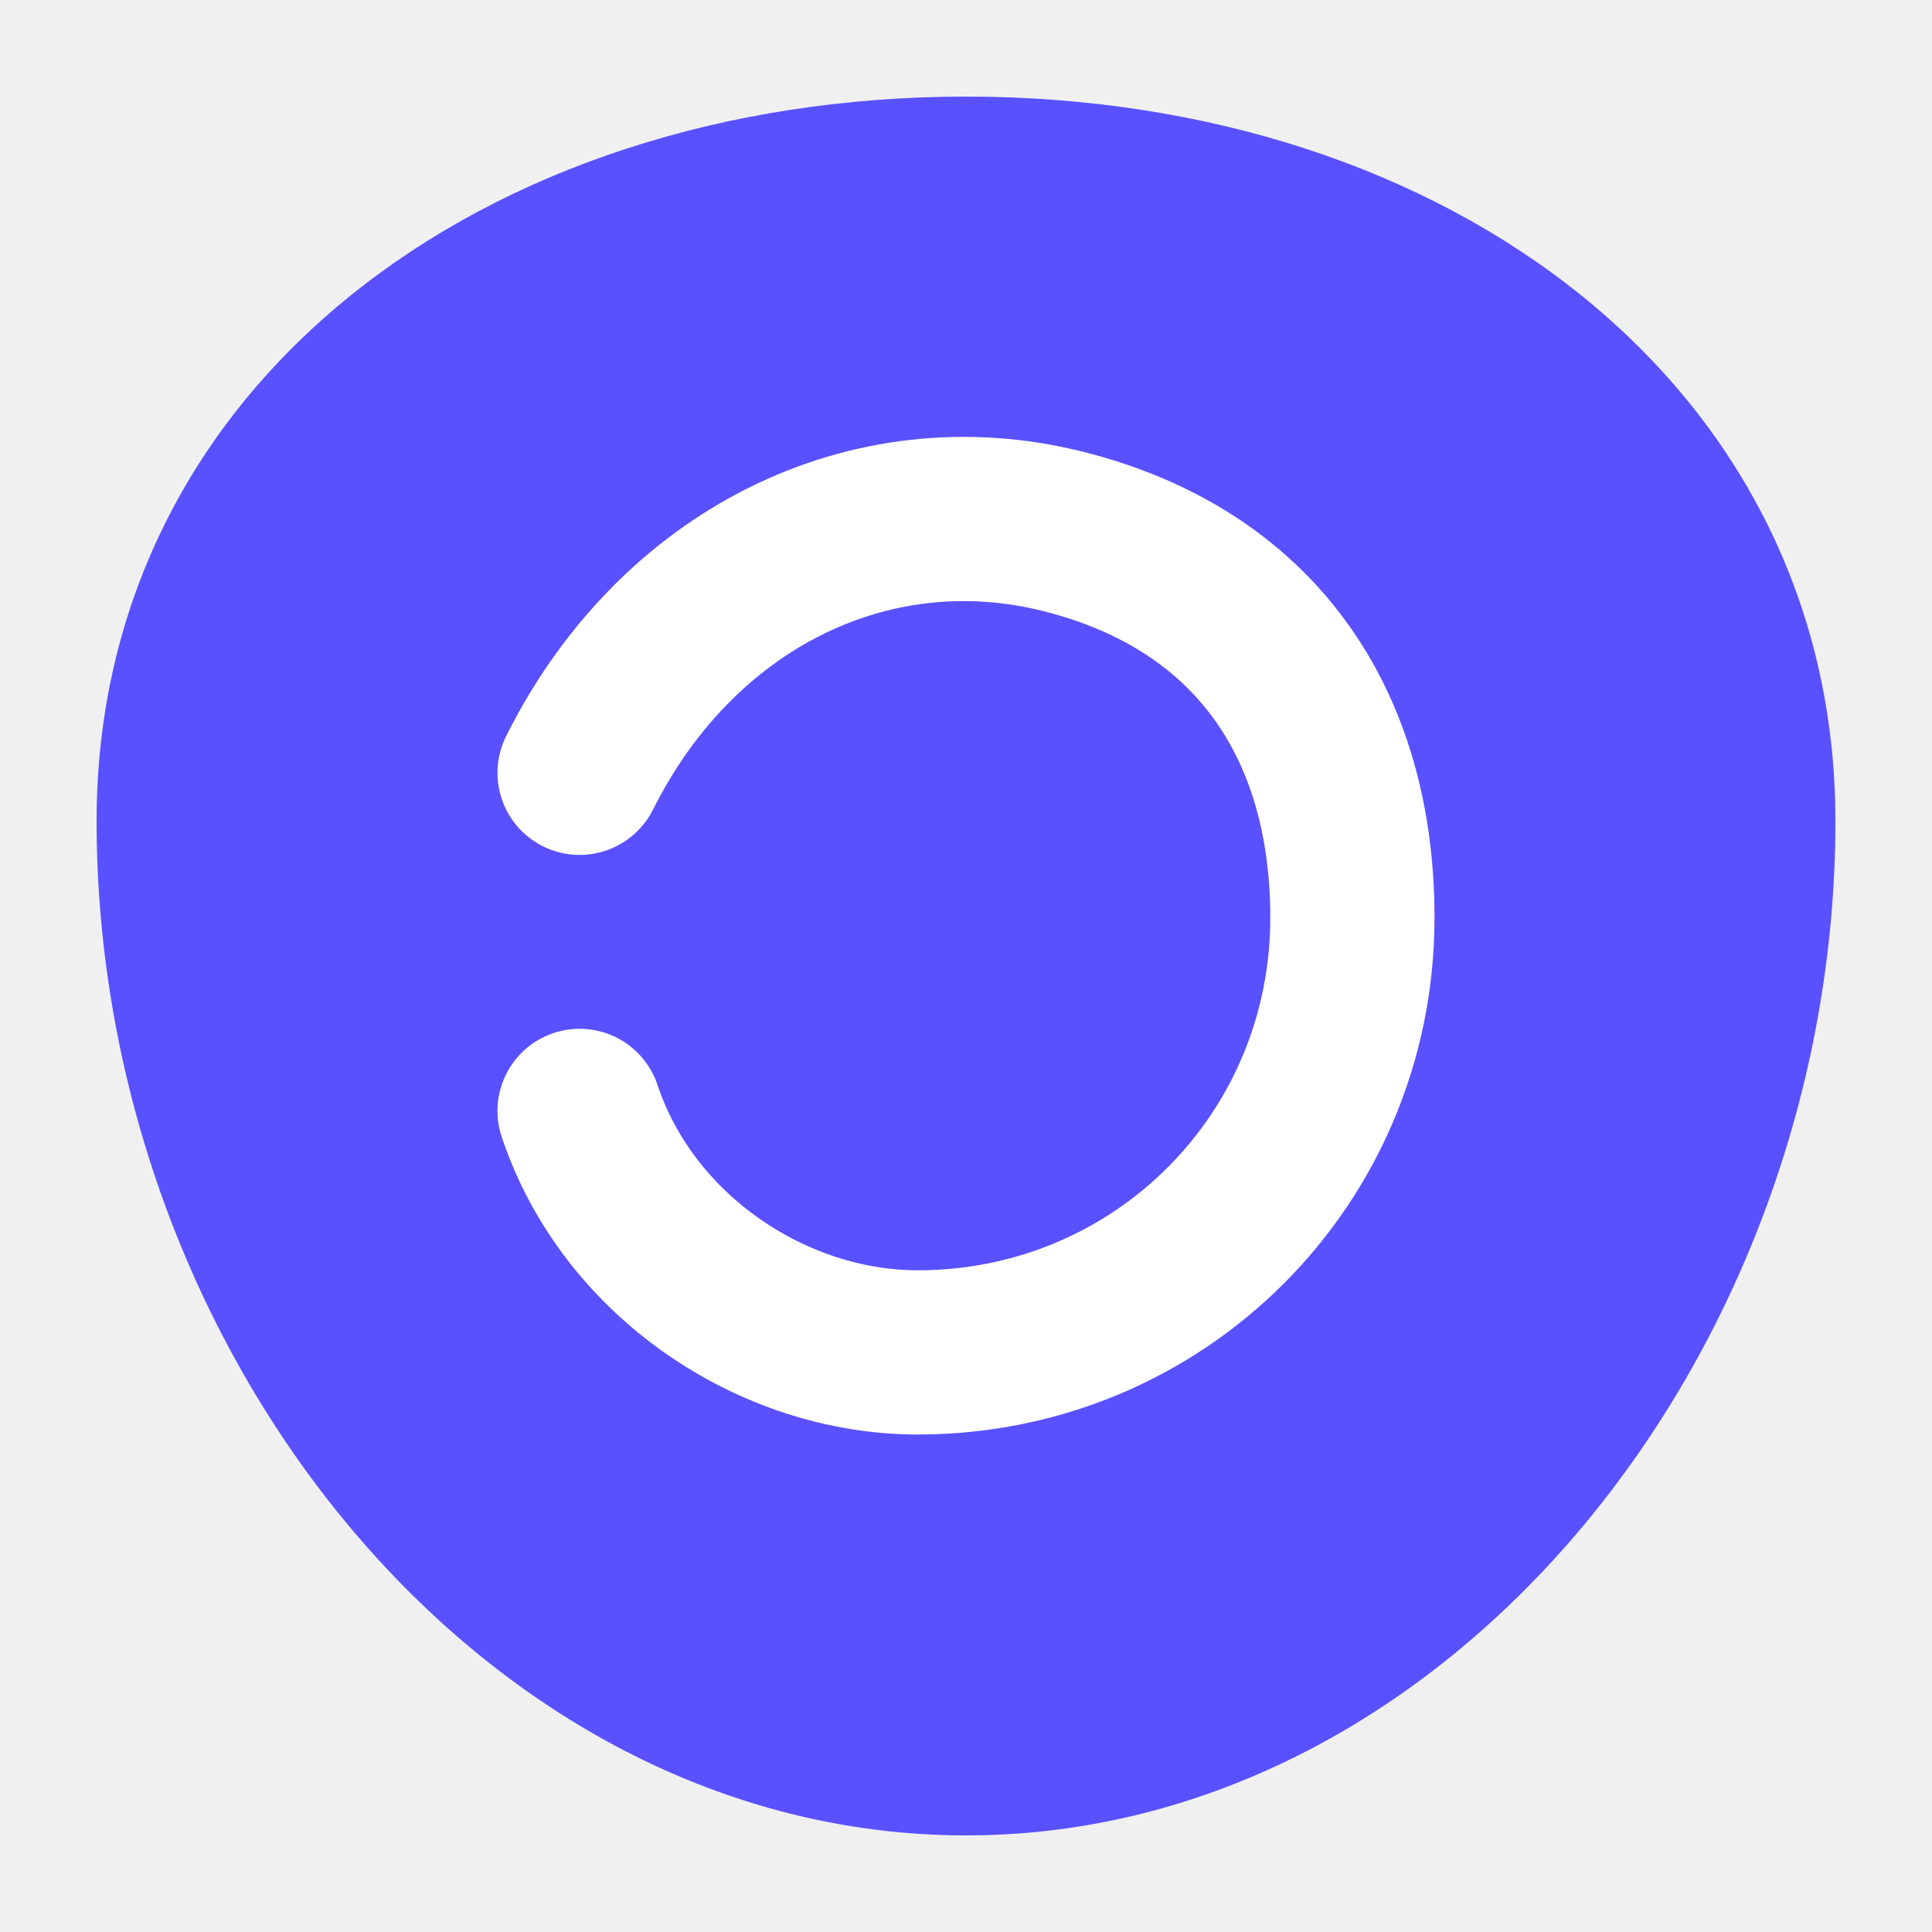
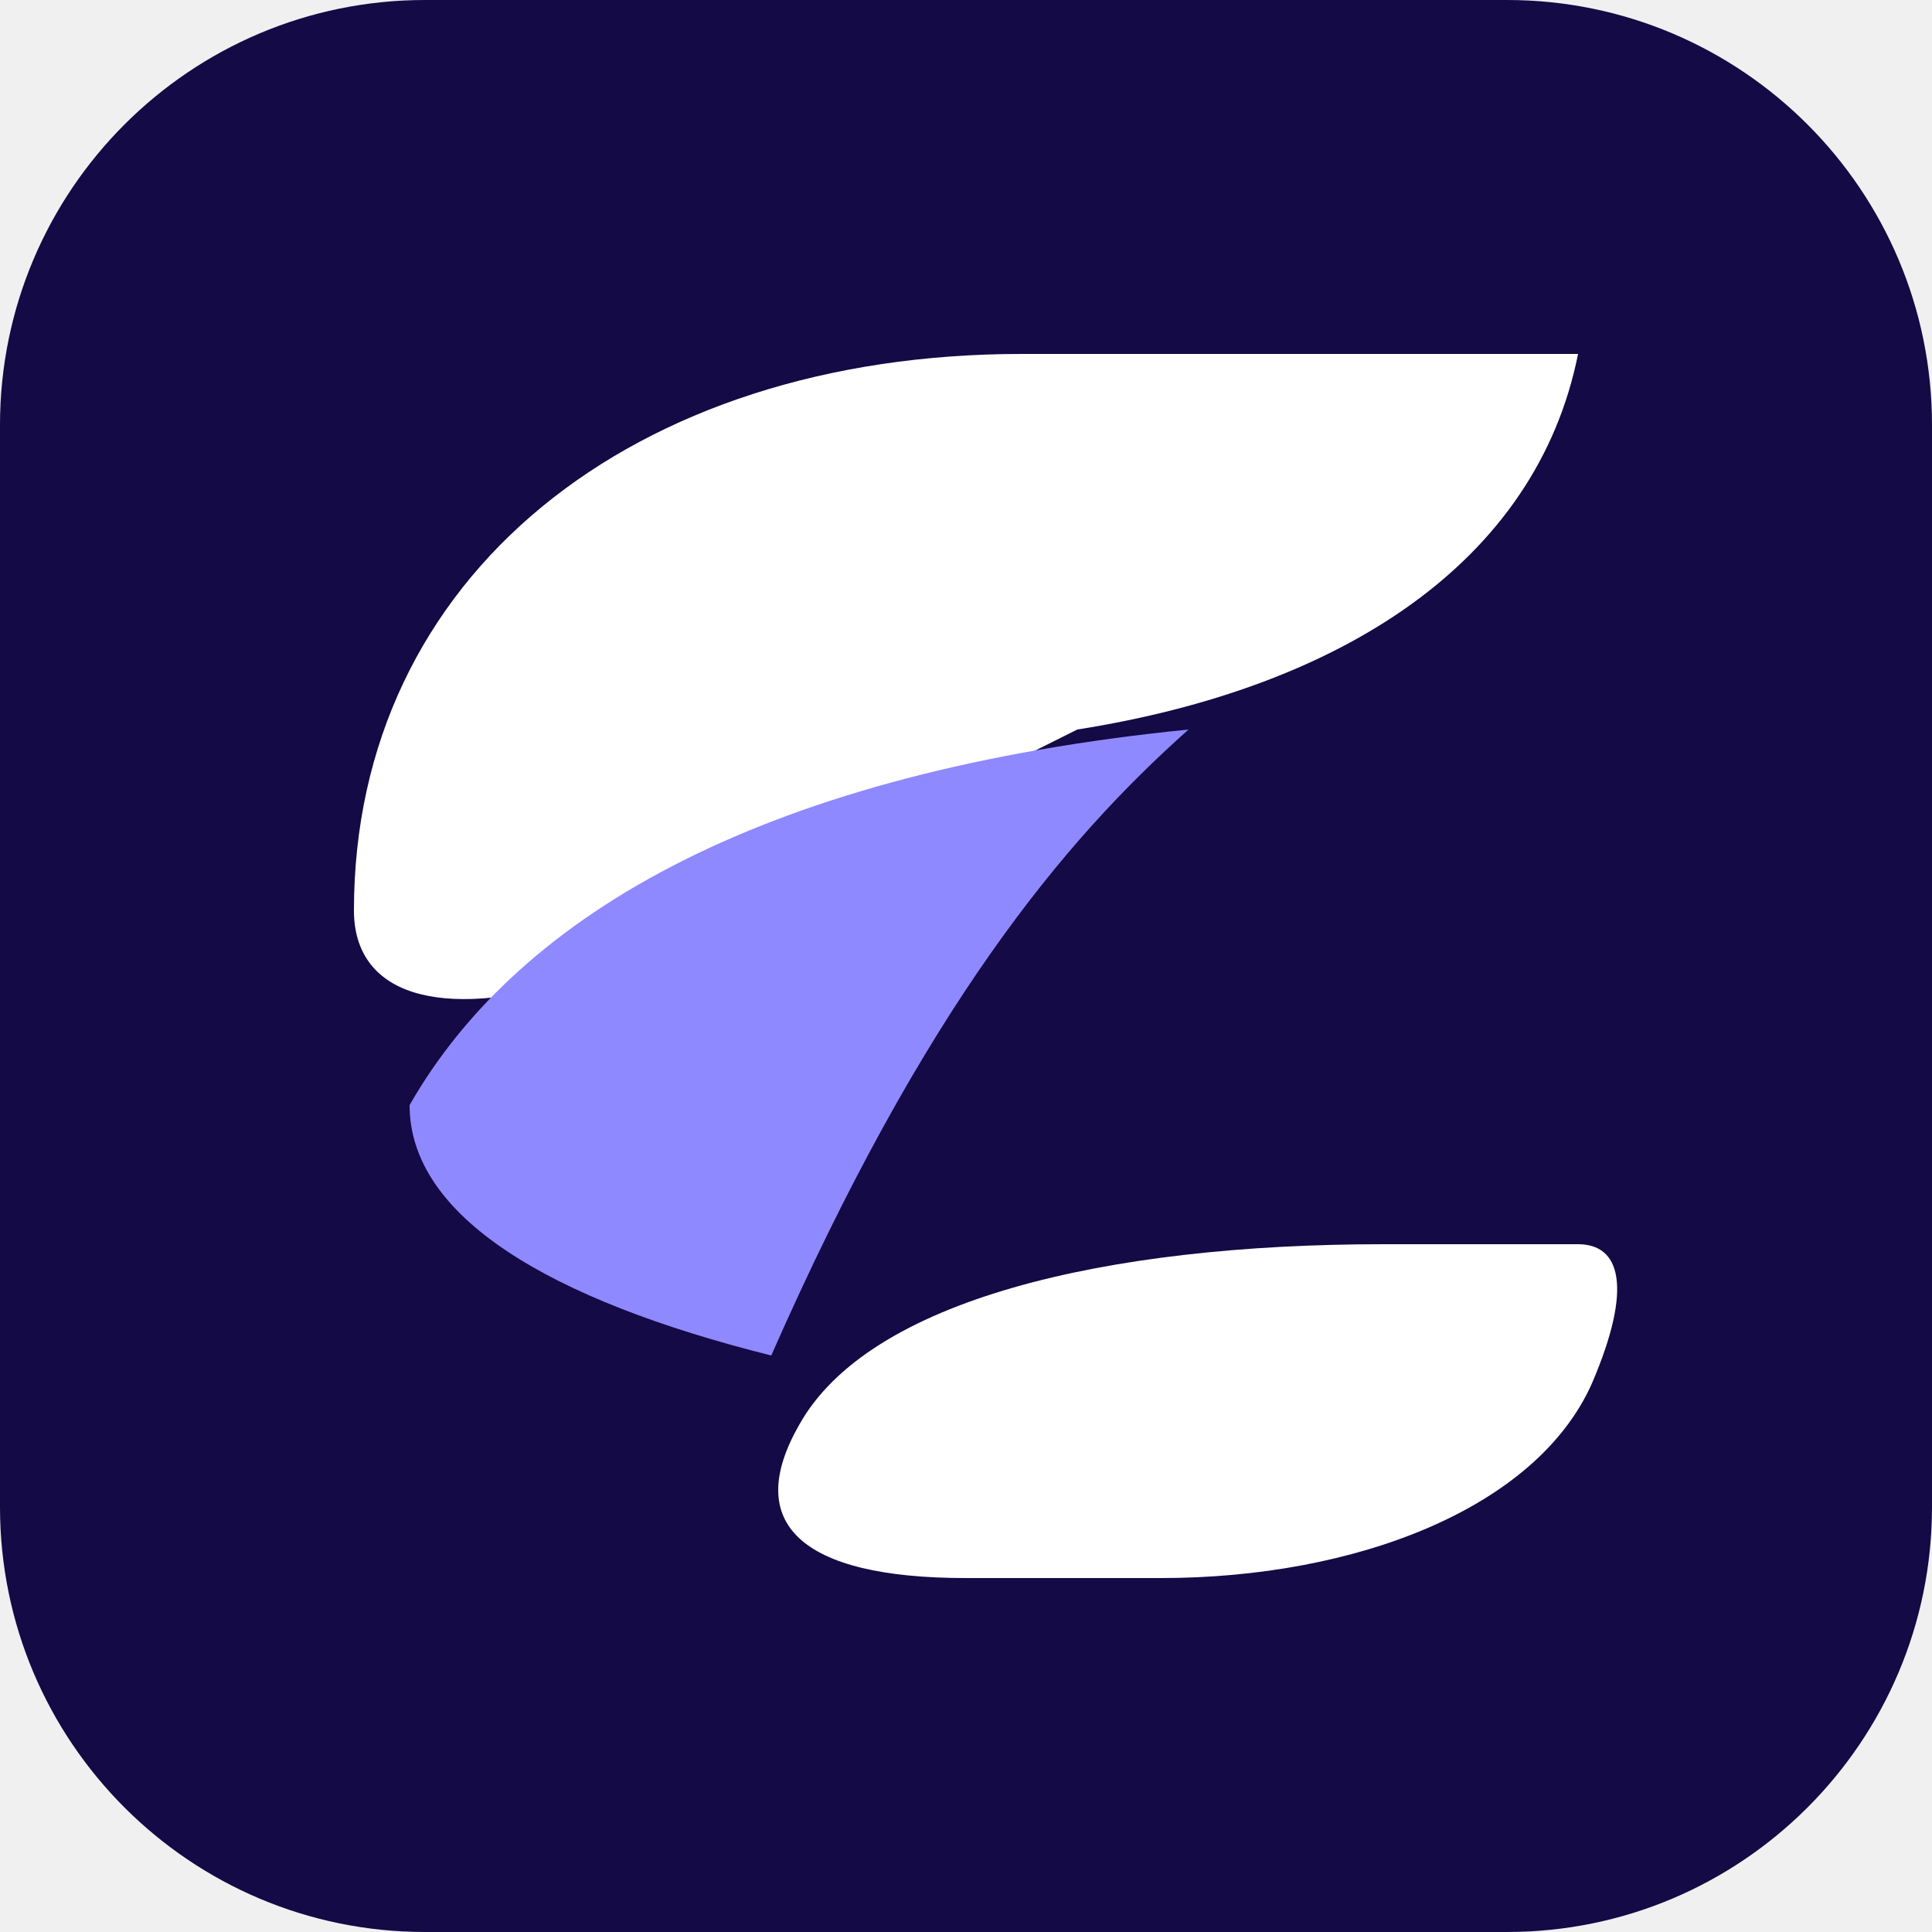
- <svg xmlns="http://www.w3.org/2000/svg" viewBox="0 0 40 40">
-   <path d="M20 2c10 0 18 6 18 15 0 11-8 21-18 21S2 28 2 17C2 8 10 2 20 2Z" fill="#5951ff" />
-   <path d="M12 16c2-4 6-6 10-5 4 1 6 4 6 8 0 5-4 9-9 9-3 0-6-2-7-5" fill="none" stroke="#fff" stroke-width="3.4" stroke-linecap="round" />
+ <svg xmlns="http://www.w3.org/2000/svg" viewBox="0 0 100 100">
+   <rect width="100" height="100" rx="22" fill="#140a45" />
+   <g transform="translate(14 14) scale(.72)">
+     <path d="M6 46C6 22 26 6 54 6h40c-3 15-17 24-36 27L22 51C12 54 6 52 6 46Z" fill="#fff" />
+     <path d="M10 60c8-14 26-24 56-27-9 8-19 20-30 45C20 74 10 68 10 60Z" fill="#8f89ff" />
+     <path d="M38 83c5-9 22-13 42-13h14c3 0 4 3 1 10-4 9-17 14-31 14H50c-12 0-16-4-12-11Z" fill="#fff" />
+   </g>
</svg>
